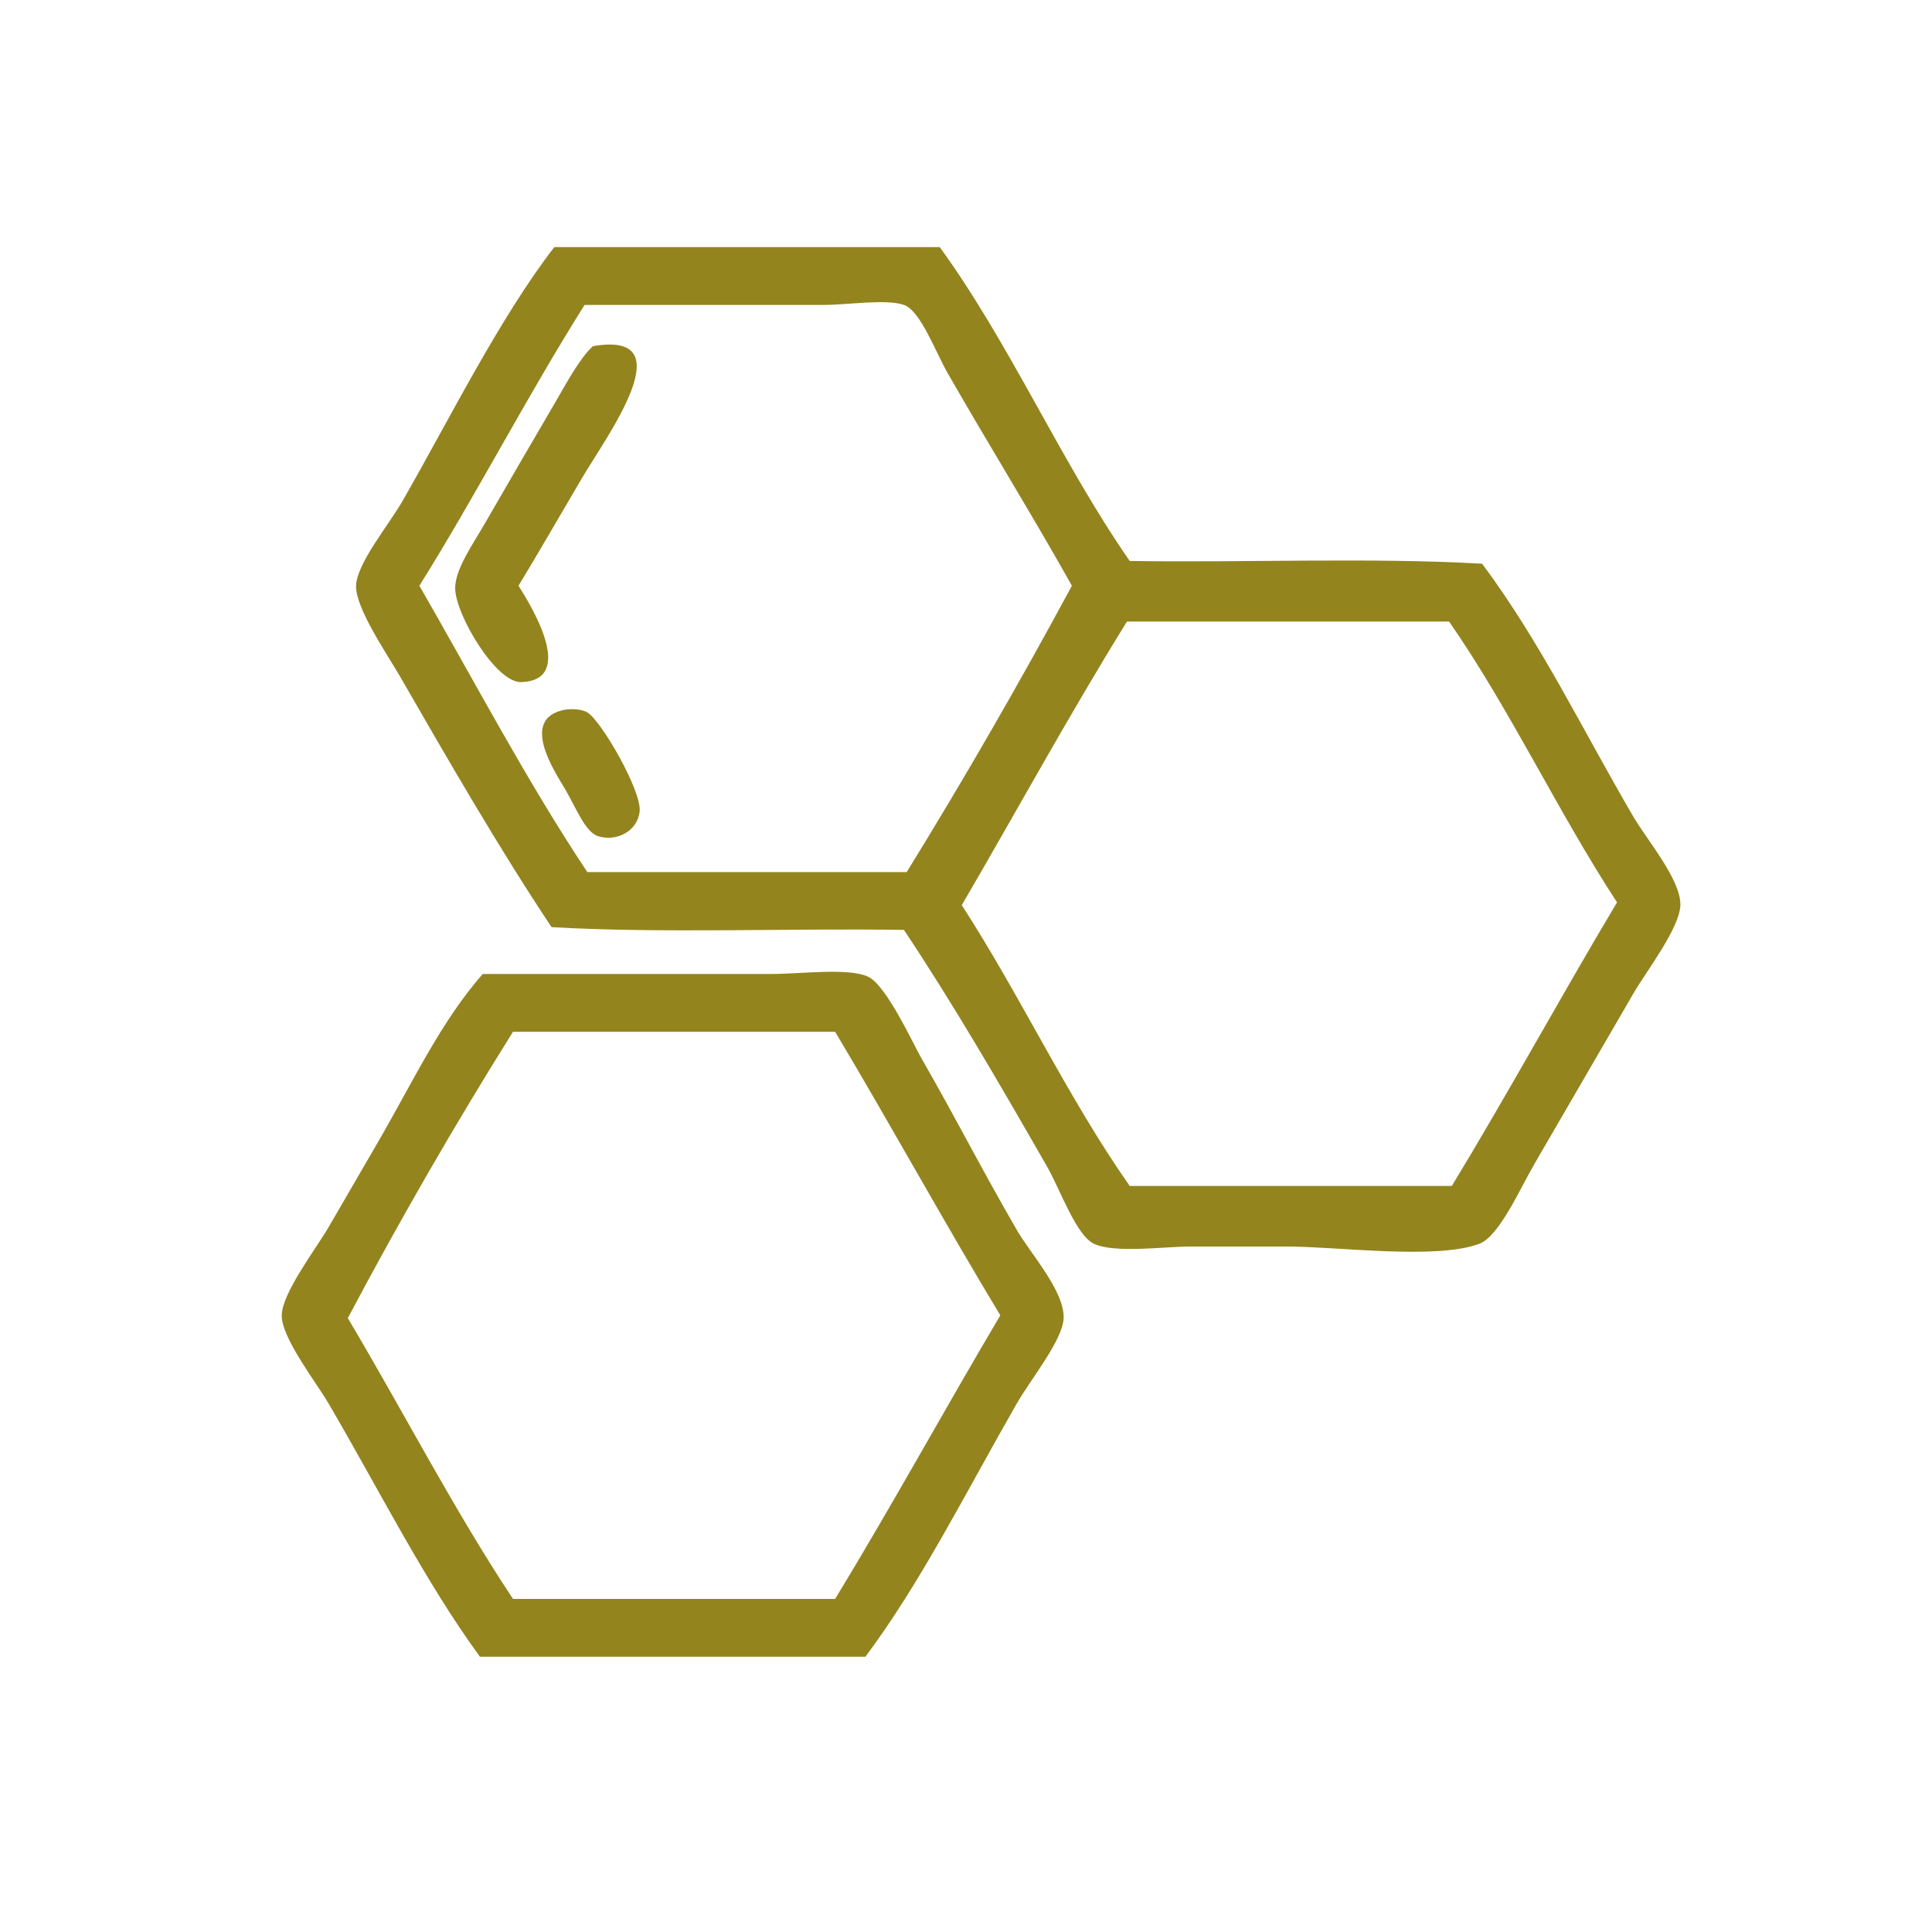
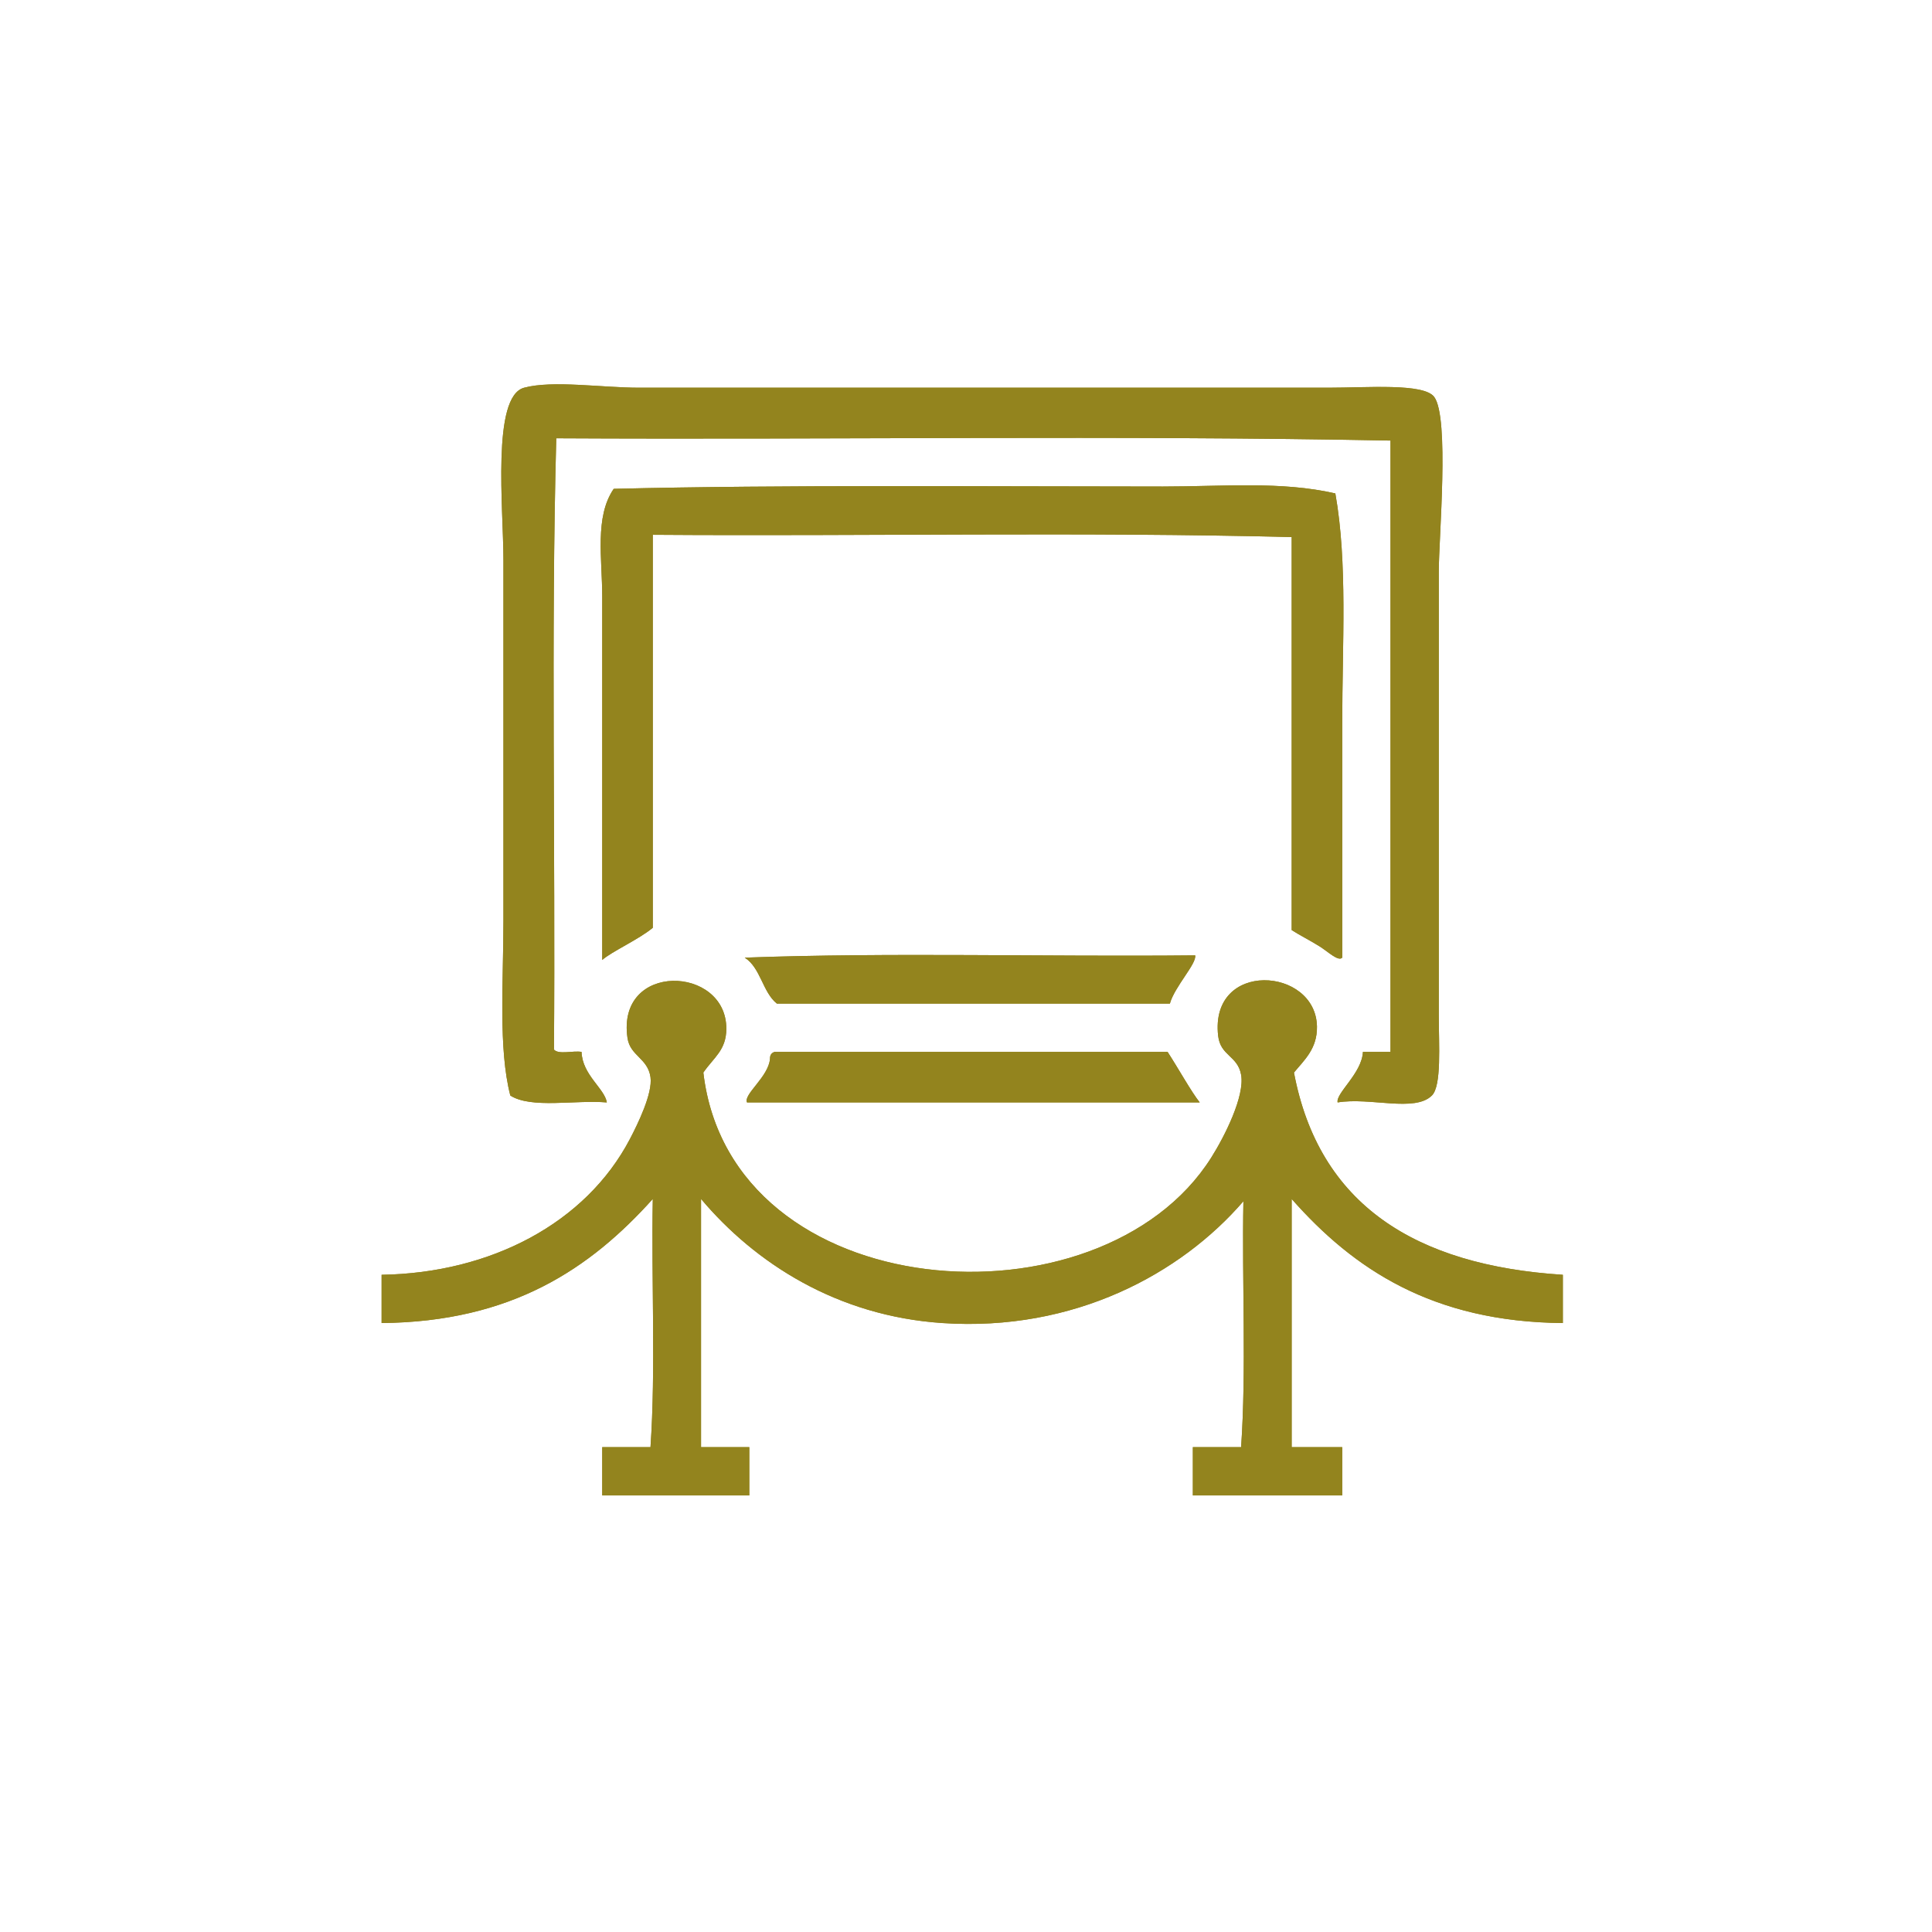
- <svg xmlns="http://www.w3.org/2000/svg" version="1.1" id="图层_1" x="0px" y="0px" width="198.425px" height="198.425px" viewBox="-16.572 -12.268 198.425 198.425" enable-background="new -16.572 -12.268 198.425 198.425" xml:space="preserve">
-   <path fill="#93841E" d="M40.357,13.11c13.195,0,26.391,0,39.587,0c7.255,9.994,12.44,22.058,19.511,32.235  c11.974,0.186,24.691-0.373,36.194,0.283c6.044,8.119,10.203,16.865,15.552,26.015c1.393,2.38,4.875,6.448,4.808,9.049  c-0.063,2.364-3.525,6.833-4.808,9.048c-3.725,6.434-6.371,10.953-10.18,17.531c-1.562,2.7-3.634,7.439-5.655,8.201  c-4.43,1.67-14.51,0.282-19.794,0.282c-2.576,0-6.403,0-9.897,0c-2.605,0-7.775,0.724-9.896-0.282  c-1.843-0.874-3.46-5.567-4.808-7.917c-4.95-8.638-9.675-16.769-14.704-24.318c-11.974-0.185-24.691,0.374-36.194-0.283  c-5.336-8.021-10.525-16.997-15.552-25.731c-1.283-2.229-4.604-7.05-4.524-9.332c0.082-2.324,3.324-6.178,4.807-8.766  C29.605,30.748,34.756,20.364,40.357,13.11z M26.501,47.891c5.687,9.866,11.032,20.072,17.249,29.408c10.934,0,21.867,0,32.801,0  c5.896-9.561,11.551-19.365,16.966-29.408c-4.032-7.192-8.433-14.295-12.725-21.773c-1.302-2.269-2.817-6.468-4.524-7.069  c-1.809-0.637-5.812,0-8.201,0c-8.456,0-16.538,0-24.601,0C37.567,28.418,32.371,38.492,26.501,47.891z M82.206,80.692  c6.038,9.327,10.909,19.819,17.249,28.842c11.028,0,22.056,0,33.083,0c5.805-9.559,11.219-19.509,16.966-29.125  c-6.073-9.29-10.956-19.771-17.248-28.842c-11.028,0-22.056,0-33.084,0C93.291,61.049,87.868,70.99,82.206,80.692z" />
-   <path fill="#93841E" d="M36.681,47.891c1.338,2.095,5.97,9.693,0.282,9.897c-2.588,0.093-6.752-6.921-6.786-9.614  c-0.025-1.966,1.812-4.528,3.11-6.787c2.104-3.661,4.778-8.24,7.069-12.159c1.191-2.039,2.562-4.646,3.958-5.938  c9.533-1.668,1.378,9.301-1.131,13.573C40.58,41.297,38.499,44.893,36.681,47.891z" />
-   <path fill="#93841E" d="M41.488,60.615c0.313-0.057,1.559-0.136,2.262,0.283c1.432,0.853,5.603,8.081,5.373,10.18  c-0.218,1.986-2.307,3.124-4.242,2.545c-1.327-0.397-2.256-2.854-3.393-4.807C40.498,67.115,36.645,61.489,41.488,60.615z" />
-   <path fill="#93841E" d="M72.309,157.888c-13.196,0-26.392,0-39.587,0c-5.706-7.805-10.41-17.247-15.552-26.015  c-1.326-2.26-4.823-6.719-4.807-9.048c0.016-2.267,3.529-6.854,4.807-9.049c1.796-3.085,3.606-6.203,5.089-8.766  c3.674-6.345,6.439-12.322,10.746-17.248c9.63,0,19.861,0,29.69,0c3.04,0,7.845-0.658,9.896,0.282  c1.857,0.851,4.67,6.974,5.373,8.201c4.052,7.07,5.954,10.993,9.897,17.813c1.396,2.417,4.908,6.283,4.807,9.049  c-0.082,2.254-3.359,6.244-4.807,8.766C82.625,140.997,78.007,150.265,72.309,157.888z M19.149,123.106  c5.696,9.574,10.878,19.662,16.966,28.843c11.028,0,22.056,0,33.084,0c5.817-9.547,11.249-19.478,16.966-29.125  c-5.785-9.579-11.223-19.505-16.966-29.125c-11.028,0-22.056,0-33.084,0C30.161,103.203,24.505,113.005,19.149,123.106z" />
+ <svg xmlns="http://www.w3.org/2000/svg" version="1.1" id="图层_1" x="0px" y="0px" width="198.425px" height="198.425px" viewBox="-21.572 -31.268 198.425 198.425" enable-background="new -21.572 -31.268 198.425 198.425" xml:space="preserve">
+   <path fill="#93841E" d="M125.488,81.249c1.014-1.004,0.708-5.201,0.708-8.261c0-16.012,0-30.219,0-45.554  c0-3.454,1.111-15.821-0.472-17.938c-1.069-1.431-6.892-0.944-10.857-0.944c-24.813,0-46.44,0-70.81,0  c-3.797,0-8.878-0.787-11.801,0c-3.355,0.904-2.125,12.406-2.125,17.703c0,12.972,0,25.158,0,37.057  c0,6.276-0.536,13.111,0.708,17.938c2.164,1.376,6.652,0.429,9.913,0.708c-0.225-1.43-2.521-2.827-2.597-5.192  c-0.872-0.151-2.351,0.306-2.833-0.236c0.158-20.85-0.314-42.329,0.236-62.785c28.48,0.157,57.592-0.314,85.679,0.236  c0,20.928,0,41.856,0,62.784c-0.944,0-1.888,0-2.832,0c-0.101,2.203-2.809,4.242-2.597,5.192C119.156,81.4,123.72,83,125.488,81.249  z M97.872,18.701c-18.23,0-38.962-0.192-56.412,0.236c-1.981,2.881-1.18,7.221-1.18,11.094c0,12.355,0,25.378,0,37.292  c1.005-0.884,3.73-2.089,5.192-3.304c0-13.454,0-26.907,0-40.361c21.793,0.157,44.217-0.314,65.616,0.236  c0,13.454,0,26.907,0,40.361c0.811,0.521,1.832,1.032,2.832,1.652c0.894,0.553,1.949,1.605,2.361,1.18c0-7.743,0-16.055,0-24.075  c0-8.173,0.564-16.449-0.708-23.603C109.994,18.13,103.977,18.701,97.872,18.701z M58.219,71.808c13.454,0,26.908,0,40.361,0  c0.483-1.743,2.774-4.117,2.596-4.957c-15.342,0.157-31.313-0.315-46.261,0.236C56.554,68.123,56.736,70.615,58.219,71.808z   M113.686,74.168c-0.104-6.143-11.03-6.861-10.15,0.943c0.236,2.085,2.009,2.028,2.36,4.013c0.384,2.168-1.659,6.265-3.068,8.497  c-11.389,18.038-49.338,15.399-52.163-8.733c1.066-1.552,2.35-2.293,2.36-4.484c0.033-6.545-11.316-6.928-10.149,0.944  c0.272,1.834,2.083,2.064,2.36,4.012c0.235,1.658-1.294,4.792-2.124,6.373c-4.518,8.606-14.264,13.747-25.492,13.925  c0,1.652,0,3.305,0,4.957c13.405-0.127,21.445-5.619,27.852-12.745c-0.157,8.418,0.315,17.466-0.236,25.491  c-1.652,0-3.305,0-4.957,0c0,1.652,0,3.304,0,4.957c5.035,0,10.07,0,15.105,0c0-1.652,0-3.305,0-4.957c-1.652,0-3.304,0-4.957,0  c0-8.497,0-16.994,0-25.491c5.556,6.59,13.96,12.02,24.783,12.745c13.546,0.909,24.502-5.071,30.92-12.51  c-0.157,8.34,0.314,17.309-0.236,25.255c-1.652,0-3.304,0-4.957,0c0,1.653,0,3.305,0,4.958c5.114,0,10.228,0,15.342,0  c0-1.653,0-3.305,0-4.958c-1.731,0-3.462,0-5.193,0c0-8.497,0-16.994,0-25.491c6.344,7.188,14.441,12.624,27.852,12.746  c0-1.652,0-3.305,0-4.957c-15.157-0.972-25.055-7.202-27.616-20.771C112.349,77.638,113.724,76.454,113.686,74.168z M57.983,76.765  c-0.296,0.096-0.483,0.304-0.472,0.708c-0.143,1.852-2.757,3.657-2.36,4.485c15.5,0,30.999,0,46.498,0  c-0.843-1.048-2.248-3.573-3.304-5.192C84.891,76.765,71.436,76.765,57.983,76.765z" />
+   <path fill="#93841E" d="M115.81,81.957c-0.212-0.951,2.496-2.99,2.597-5.192c0.944,0,1.888,0,2.832,0c0-20.929,0-41.857,0-62.784  c-28.087-0.551-57.198-0.079-85.679-0.236C35.01,34.2,35.482,55.679,35.324,76.529c0.481,0.542,1.96,0.085,2.833,0.236  c0.076,2.365,2.372,3.762,2.597,5.192c-3.262-0.279-7.75,0.668-9.913-0.708c-1.245-4.827-0.708-11.663-0.708-17.938  c0-11.898,0-24.084,0-37.057c0-5.296-1.23-16.798,2.125-17.703c2.923-0.787,8.003,0,11.801,0c24.369,0,45.997,0,70.81,0  c3.965,0,9.788-0.486,10.857,0.944c1.583,2.118,0.472,14.485,0.472,17.938c0,15.335,0,29.542,0,45.554  c0,3.061,0.306,7.257-0.708,8.261C123.72,83,119.156,81.4,115.81,81.957z" />
+   <path fill="#93841E" d="M115.574,19.409c1.272,7.154,0.708,15.43,0.708,23.603c0,8.021,0,16.333,0,24.076  c-0.412,0.425-1.466-0.627-2.36-1.18c-1-0.62-2.022-1.132-2.832-1.653c0-13.454,0-26.908,0-40.361  c-21.4-0.551-43.823-0.079-65.616-0.236c0,13.454,0,26.907,0,40.361c-1.462,1.215-4.187,2.42-5.193,3.304  c0-11.915,0-24.938,0-37.293c0-3.872-0.801-8.212,1.18-11.093c17.449-0.429,38.182-0.236,56.412-0.236  C103.977,18.701,109.994,18.13,115.574,19.409z" />
+   <path fill="#93841E" d="M54.915,67.087c14.949-0.551,30.919-0.079,46.262-0.236c0.178,0.839-2.113,3.213-2.597,4.957  c-13.454,0-26.907,0-40.361,0C56.736,70.615,56.554,68.123,54.915,67.087z" />
+   <path fill="#93841E" d="M111.326,78.889c2.56,13.569,12.459,19.799,27.615,20.771c0,1.652,0,3.304,0,4.957  c-13.411-0.121-21.507-5.558-27.852-12.746c0,8.497,0,16.994,0,25.491c1.731,0,3.462,0,5.193,0c0,1.652,0,3.305,0,4.958  c-5.114,0-10.228,0-15.342,0c0-1.652,0-3.304,0-4.958c1.652,0,3.304,0,4.956,0c0.551-7.946,0.079-16.915,0.236-25.255  c-6.417,7.439-17.374,13.417-30.92,12.509c-10.822-0.725-19.227-6.155-24.783-12.745c0,8.497,0,16.994,0,25.491  c1.652,0,3.305,0,4.957,0c0,1.652,0,3.304,0,4.957c-5.035,0-10.071,0-15.106,0c0-1.652,0-3.304,0-4.957c1.652,0,3.305,0,4.957,0  c0.551-8.025,0.079-17.073,0.236-25.491c-6.407,7.125-14.447,12.618-27.852,12.745c0-1.652,0-3.303,0-4.957  c11.228-0.178,20.973-5.32,25.492-13.926c0.83-1.581,2.359-4.715,2.124-6.373c-0.277-1.948-2.088-2.177-2.36-4.012  c-1.167-7.873,10.183-7.489,10.149-0.944c-0.011,2.191-1.293,2.932-2.36,4.484c2.825,24.132,40.773,26.771,52.163,8.733  c1.409-2.232,3.452-6.329,3.069-8.497c-0.352-1.984-2.125-1.928-2.361-4.013c-0.88-7.805,10.045-7.087,10.15-0.943  C113.724,76.454,112.349,77.638,111.326,78.889z" />
+   <path fill="#93841E" d="M98.344,76.765c1.057,1.62,2.461,4.145,3.304,5.192c-15.499,0-30.999,0-46.498,0  c-0.397-0.828,2.217-2.633,2.36-4.485c-0.01-0.403,0.176-0.612,0.472-0.708C71.436,76.765,84.891,76.765,98.344,76.765z" />
</svg>
